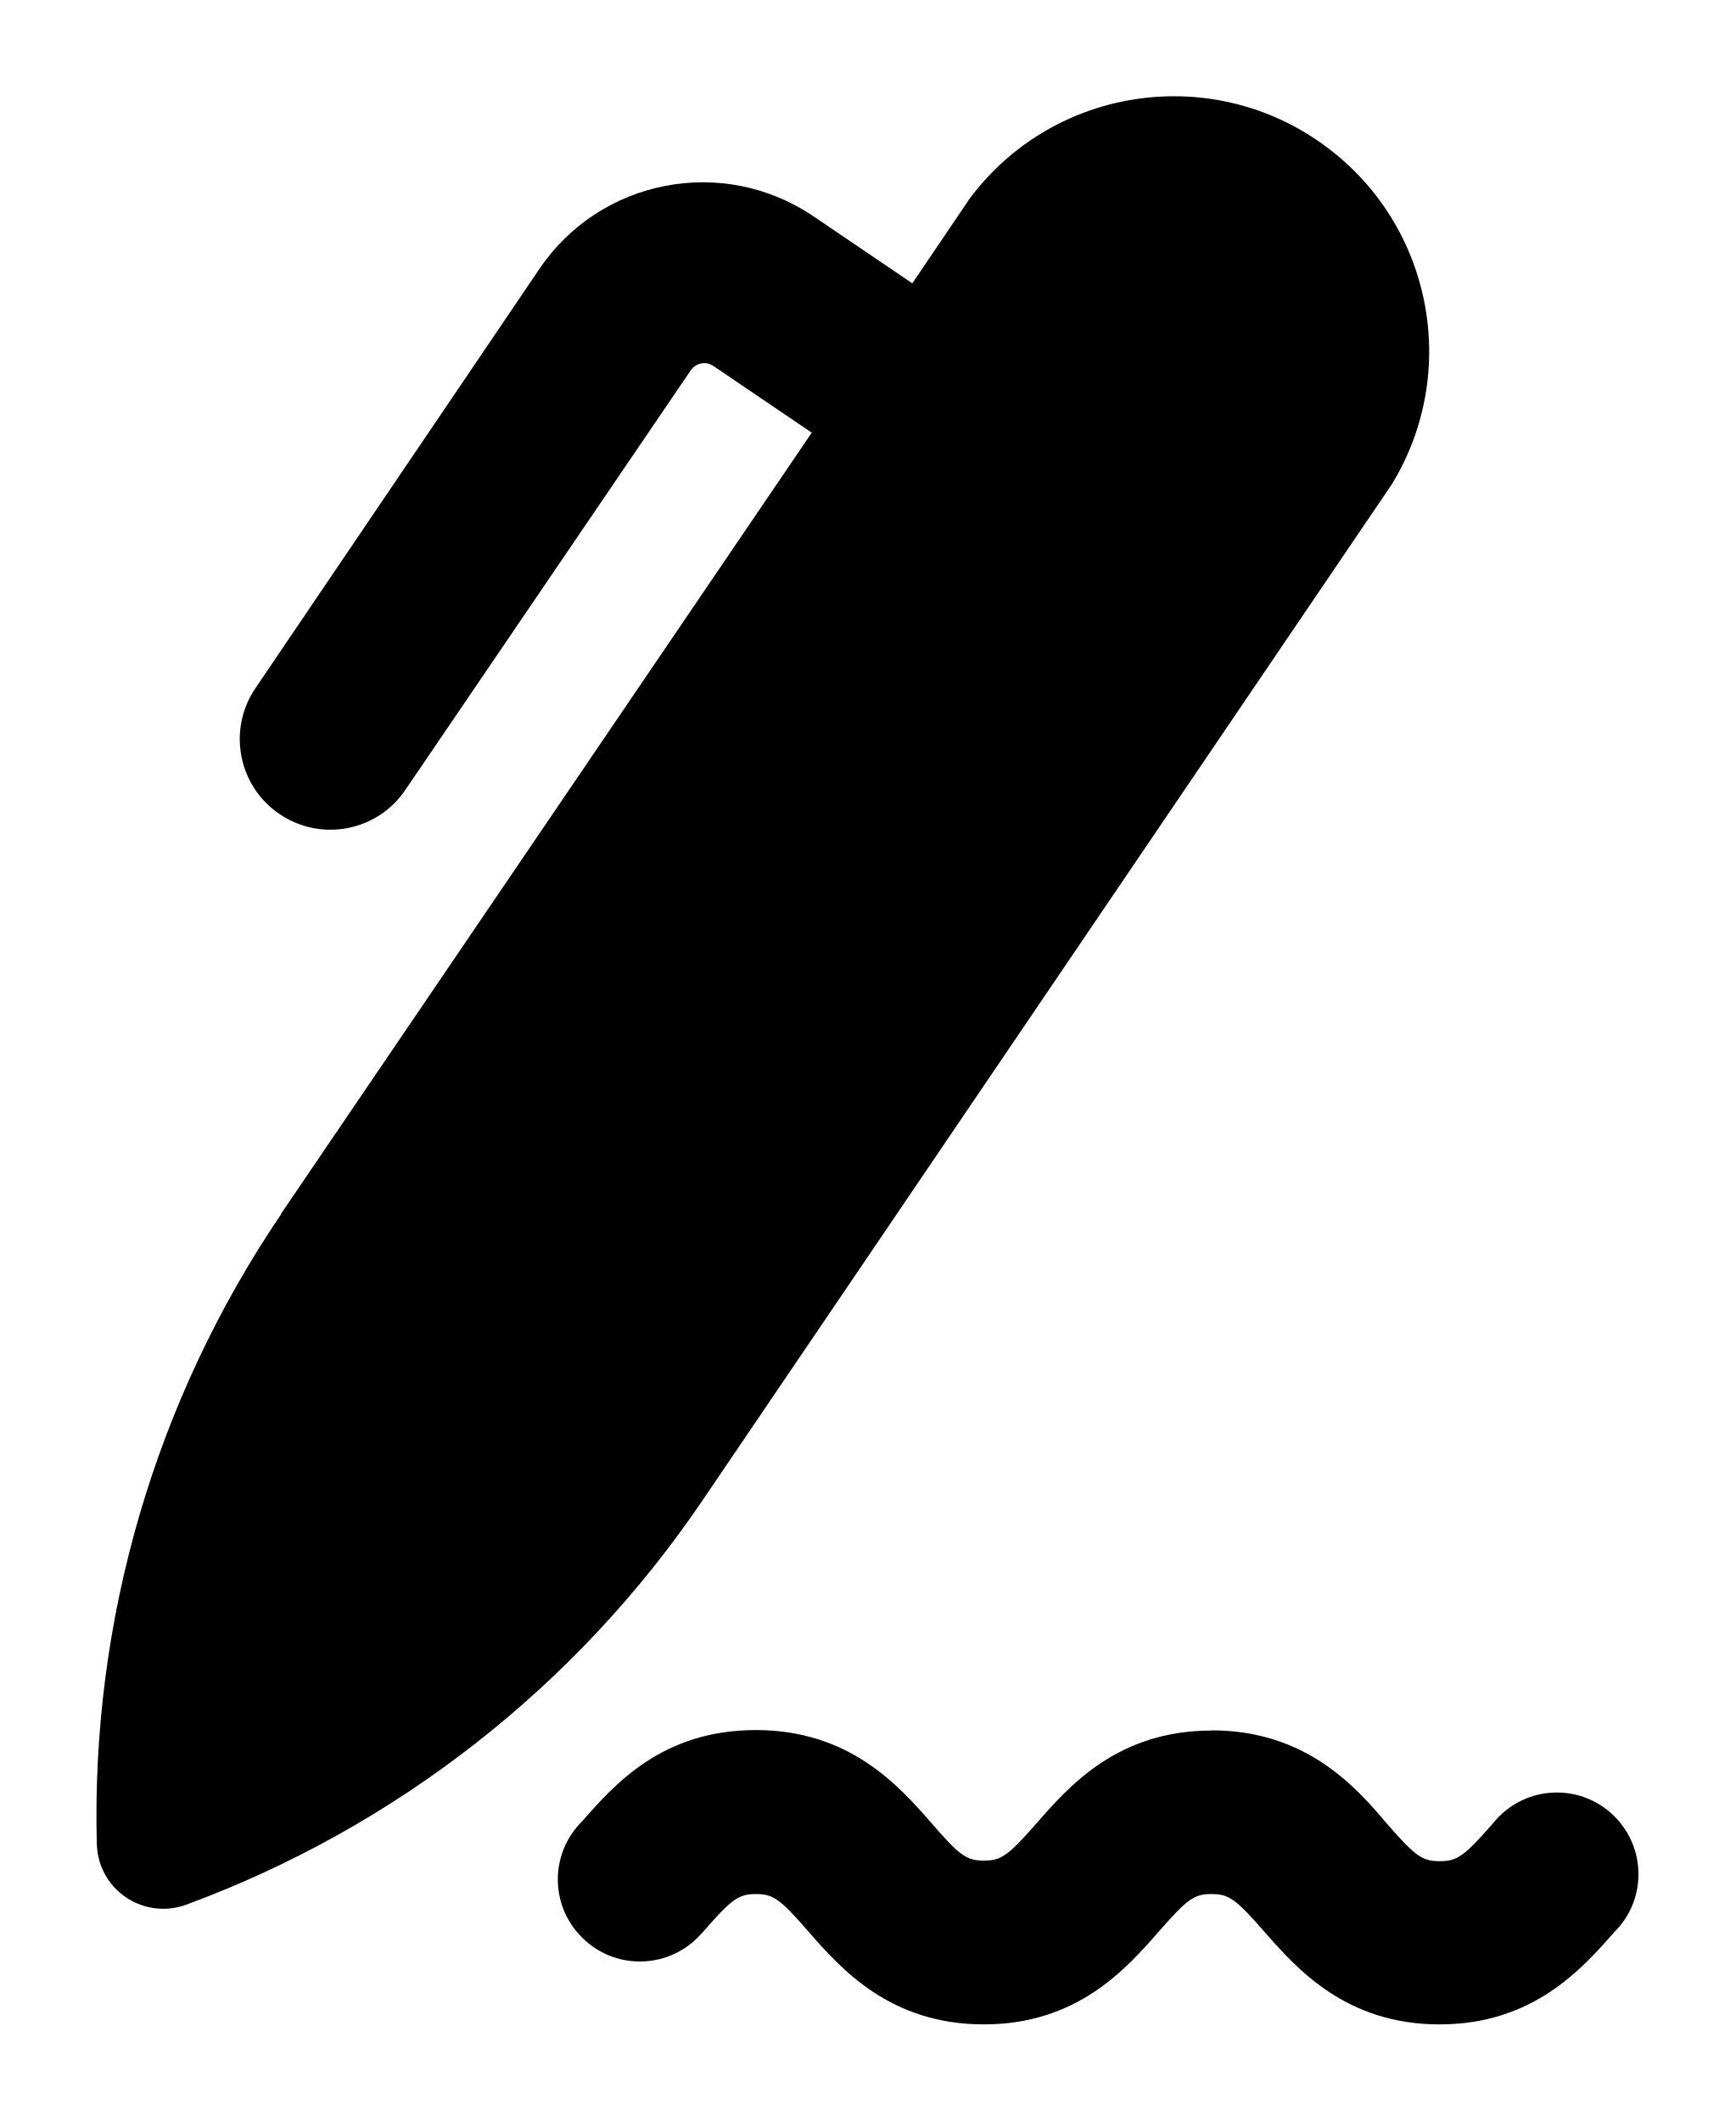
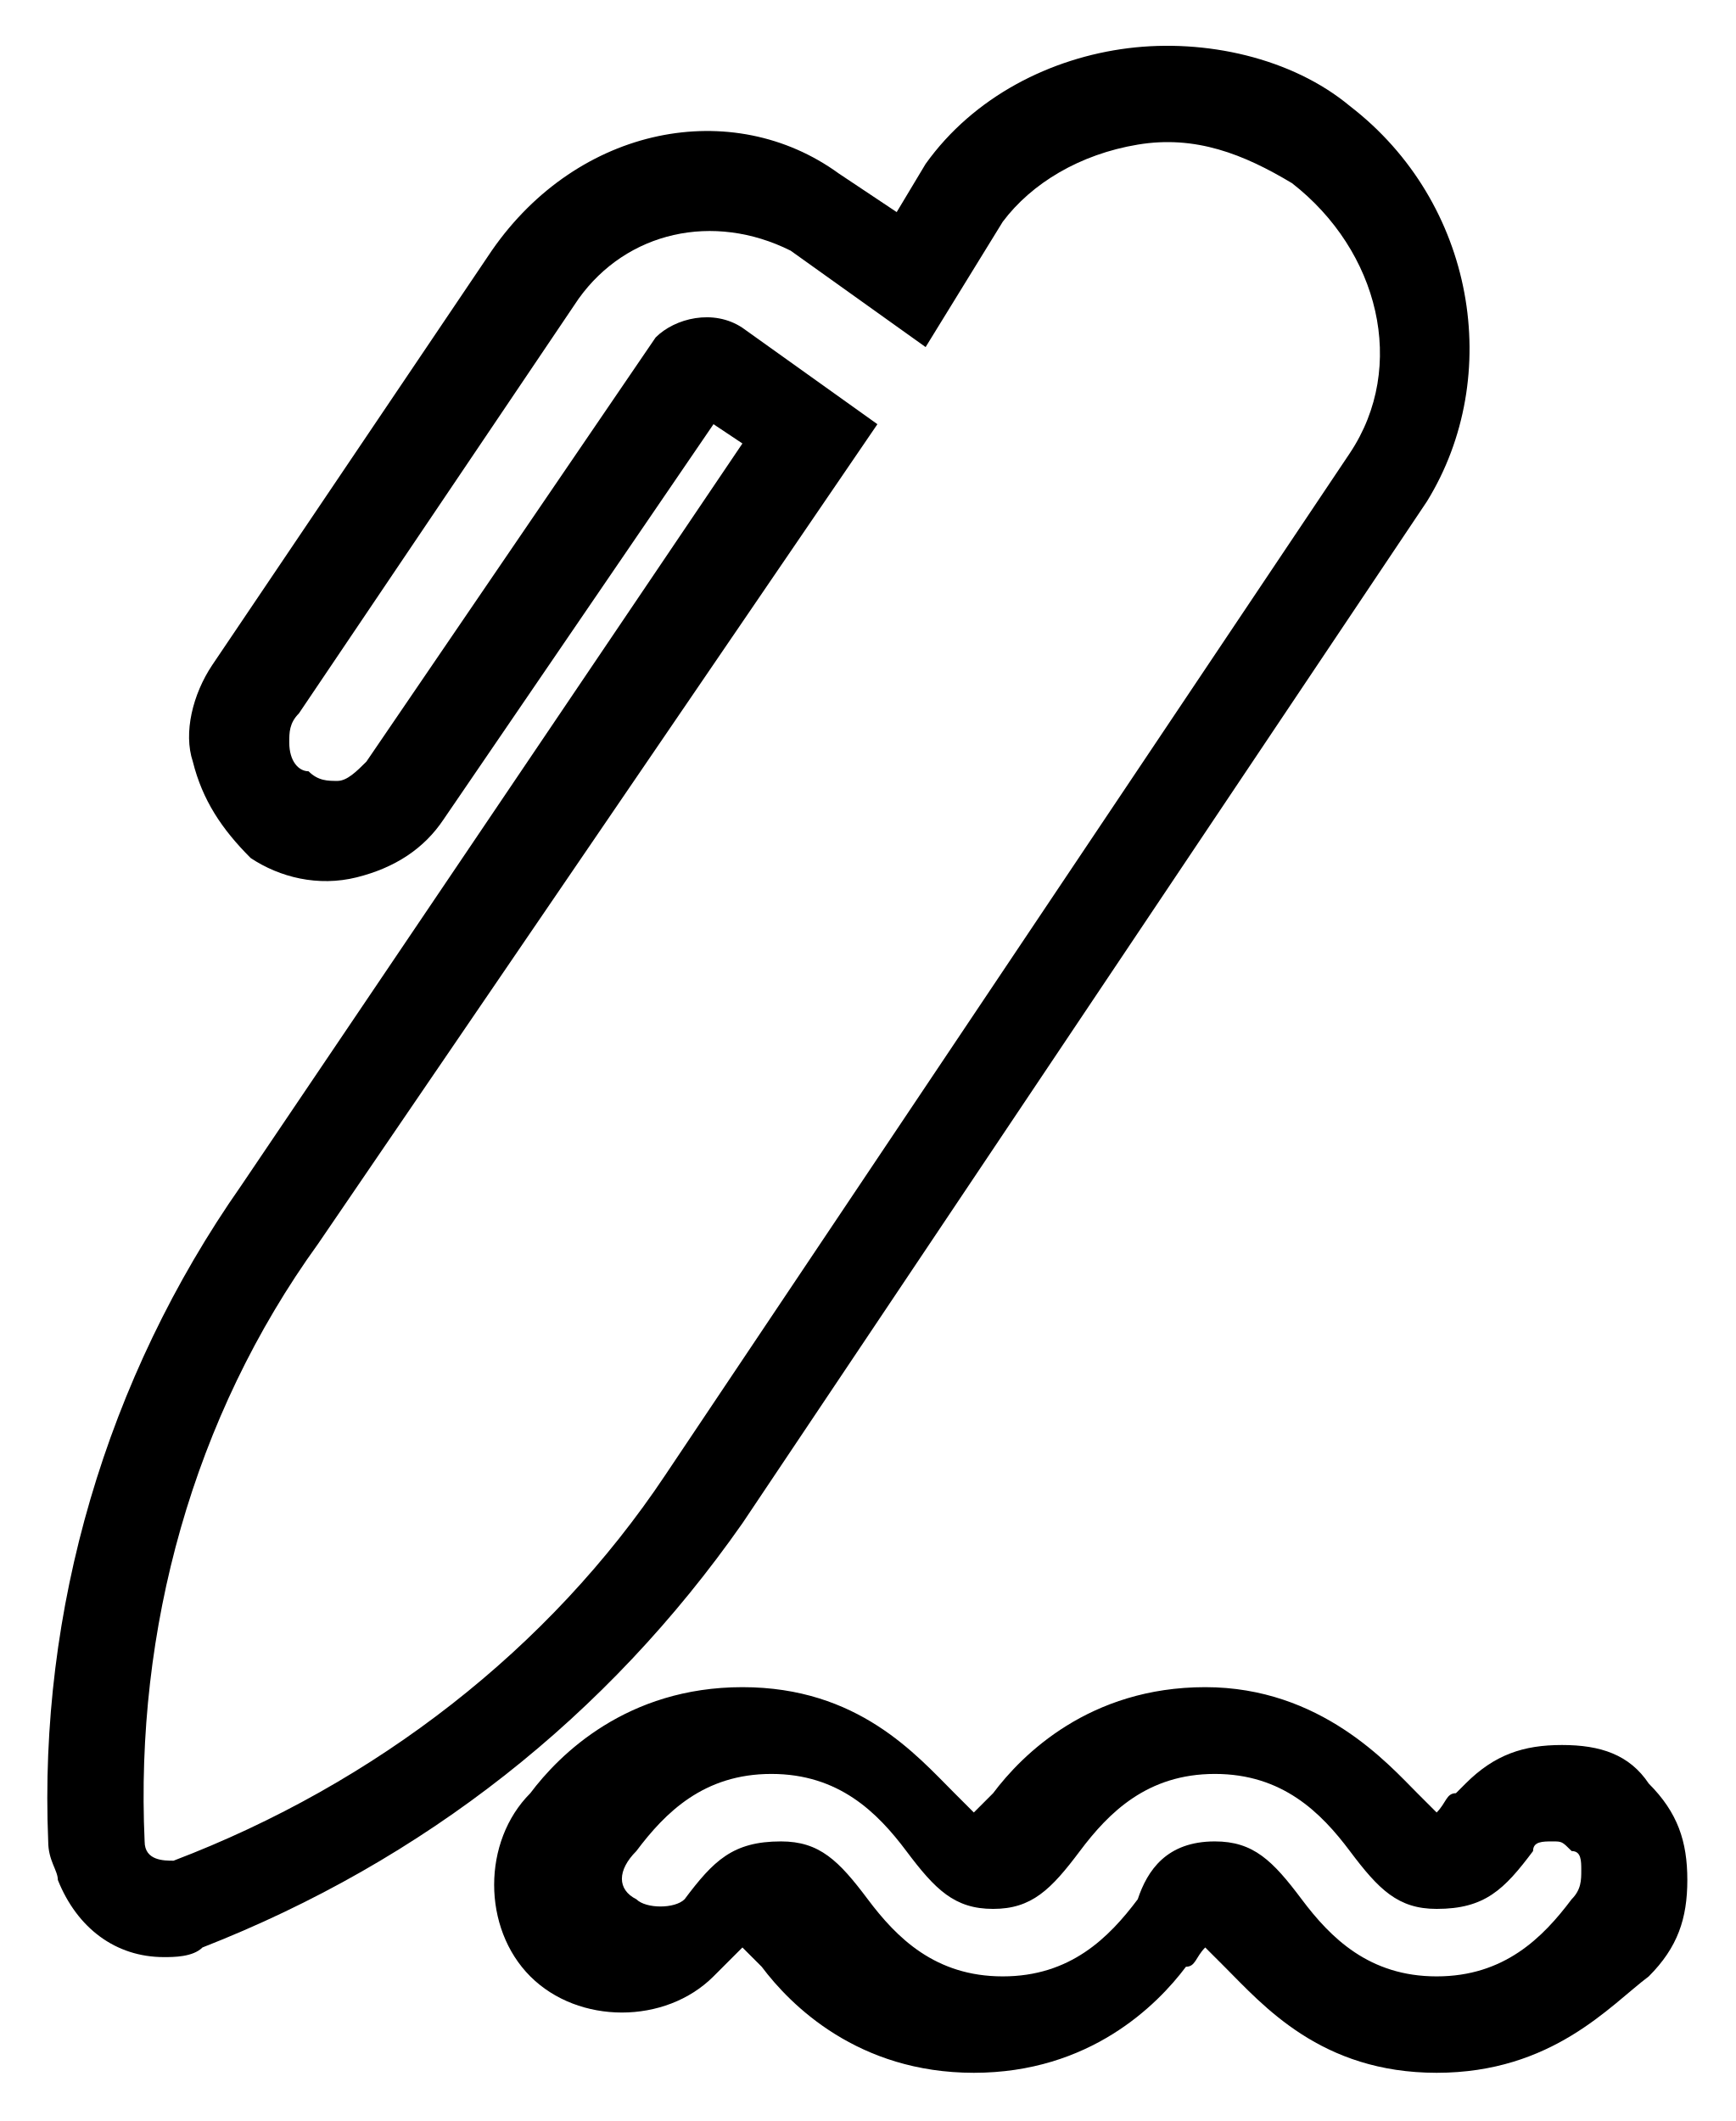
- <svg xmlns="http://www.w3.org/2000/svg" width="18" height="22" viewBox="0 0 18 22">
-   <path d="M12.566 17.95c-.975 0-1.48.578-1.817.964-.295.336-.366.385-.545.385-.18 0-.252-.052-.544-.39-.336-.384-.846-.964-1.82-.964-.972 0-1.465.563-1.802.946-.333.328-.337.864-.01 1.197l.01.01c.33.33.866.33 1.197 0l.026-.027.035-.038c.294-.336.364-.387.544-.387.18 0 .25.05.543.387.336.385.846.965 1.82.965.973 0 1.48-.58 1.817-.965.295-.336.364-.387.544-.387.18 0 .252.05.546.387.337.385.847.965 1.82.965.974 0 1.48-.58 1.818-.963.33-.332.326-.868-.006-1.197-.332-.33-.868-.326-1.197.006-.024.024-.046.05-.067.076-.294.334-.364.385-.546.385-.182 0-.252-.05-.546-.387-.328-.39-.844-.97-1.82-.97m-9.65-5.36l5.503-8.1-1.02-.692c-.077-.052-.18-.032-.234.044L4.203 8.195c-.292.43-.876.54-1.305.248-.43-.292-.54-.877-.248-1.306L5.594 2.79c.633-.936 1.905-1.18 2.84-.548l.008.005 1.02.692.597-.882c.876-1.17 2.536-1.406 3.705-.528 1.09.817 1.38 2.327.674 3.49L7.286 15.563c-1.303 1.923-3.176 3.39-5.356 4.194-.357.13-.753-.053-.884-.41-.027-.073-.04-.15-.042-.225-.06-2.322.608-4.606 1.913-6.53" id="Page-1" />
+ <svg xmlns="http://www.w3.org/2000/svg" version="1.1" id="Layer_1" x="0px" y="0px" viewBox="0 0 18 22" style="enable-background:new 0 0 18 22;" xml:space="preserve">
+   <g id="Page-1">
+     <path d="M14.9,21.5c-1.2,0-1.8-0.7-2.2-1.1c-0.1-0.1-0.1-0.1-0.2-0.2c-0.1,0.1-0.1,0.2-0.2,0.2c-0.3,0.4-1,1.1-2.2,1.1   c-1.2,0-1.9-0.7-2.2-1.1c-0.1-0.1-0.1-0.1-0.2-0.2c0,0-0.1,0.1-0.2,0.2l-0.1,0.1c-0.5,0.5-1.4,0.5-1.9,0c-0.5-0.5-0.5-1.4,0-1.9   c0.3-0.4,1-1.1,2.2-1.1c1.2,0,1.8,0.7,2.2,1.1c0.1,0.1,0.1,0.1,0.2,0.2c0,0,0.1-0.1,0.2-0.2c0.3-0.4,1-1.1,2.2-1.1v0   c1.2,0,1.9,0.8,2.2,1.1c0.1,0.1,0.1,0.1,0.2,0.2c0.1-0.1,0.1-0.2,0.2-0.2c0,0,0.1-0.1,0.1-0.1c0.3-0.3,0.6-0.4,1-0.4c0,0,0,0,0,0   c0.4,0,0.7,0.1,0.9,0.4c0.3,0.3,0.4,0.6,0.4,1c0,0.4-0.1,0.7-0.4,1C16.7,20.8,16.1,21.5,14.9,21.5z M12.6,19.1   c0.4,0,0.6,0.2,0.9,0.6c0.3,0.4,0.7,0.8,1.4,0.8c0.7,0,1.1-0.4,1.4-0.8c0.1-0.1,0.1-0.2,0.1-0.3c0-0.1,0-0.2-0.1-0.2   c-0.1-0.1-0.1-0.1-0.2-0.1c-0.1,0-0.2,0-0.2,0.1c-0.3,0.4-0.5,0.6-1,0.6c-0.4,0-0.6-0.2-0.9-0.6c-0.3-0.4-0.7-0.8-1.4-0.8v0   c-0.7,0-1.1,0.4-1.4,0.8c-0.3,0.4-0.5,0.6-0.9,0.6c-0.4,0-0.6-0.2-0.9-0.6c-0.3-0.4-0.7-0.8-1.4-0.8c-0.7,0-1.1,0.4-1.4,0.8   c-0.2,0.2-0.2,0.4,0,0.5c0.1,0.1,0.4,0.1,0.5,0c0.3-0.4,0.5-0.6,1-0.6c0.4,0,0.6,0.2,0.9,0.6c0.3,0.4,0.7,0.8,1.4,0.8   c0.7,0,1.1-0.4,1.4-0.8C11.9,19.4,12.1,19.1,12.6,19.1z M1.7,20.3c-0.5,0-0.9-0.3-1.1-0.8c0-0.1-0.1-0.2-0.1-0.4   c-0.1-2.4,0.6-4.8,2-6.8l0.8,0.6c-1.3,1.8-1.9,4-1.8,6.2c0,0.2,0.2,0.2,0.3,0.2c2.1-0.8,3.9-2.2,5.1-4L14,4.7   c0.6-0.9,0.3-2.1-0.6-2.8c-0.5-0.3-1-0.5-1.6-0.4c-0.6,0.1-1.1,0.4-1.4,0.8L9.6,3.6l-1.4-1C7.4,2.2,6.5,2.4,6,3.1L3.1,7.4   C3,7.5,3,7.6,3,7.7C3,7.9,3.1,8,3.2,8c0.1,0.1,0.2,0.1,0.3,0.1c0.1,0,0.2-0.1,0.3-0.2l3-4.4C7,3.3,7.4,3.2,7.7,3.4l1.4,1l-5.8,8.5   l-0.8-0.6l5.2-7.7L7.4,4.4L4.6,8.5C4.4,8.8,4.1,9,3.7,9.1c-0.4,0.1-0.8,0-1.1-0.2C2.3,8.6,2.1,8.3,2,7.9C1.9,7.6,2,7.2,2.2,6.9   l2.9-4.3C6,1.3,7.6,1,8.7,1.8l0.6,0.4l0.3-0.5c0.5-0.7,1.3-1.1,2.1-1.2c0.8-0.1,1.7,0.1,2.3,0.6c1.3,1,1.6,2.8,0.8,4.1L7.7,15.8   c-1.4,2-3.3,3.5-5.6,4.4C2,20.3,1.8,20.3,1.7,20.3z" />
+   </g>
</svg>
